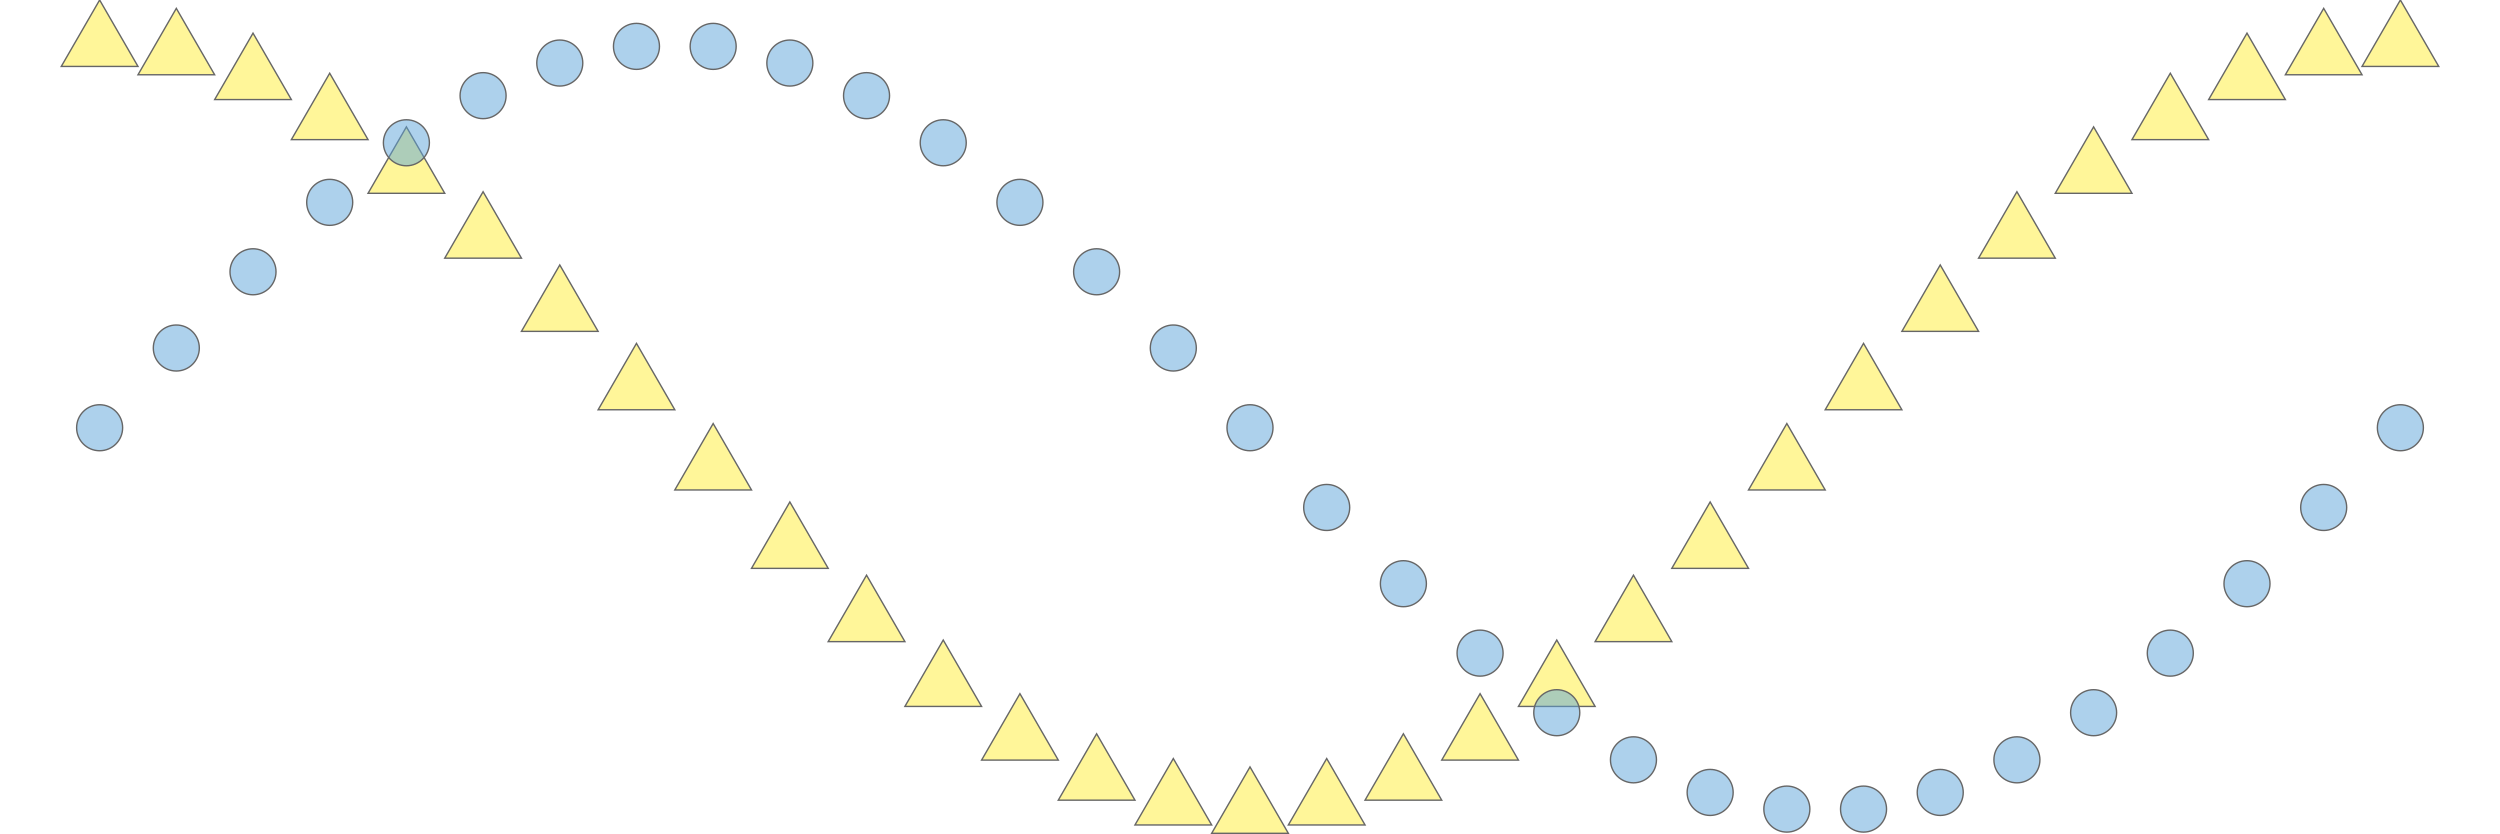
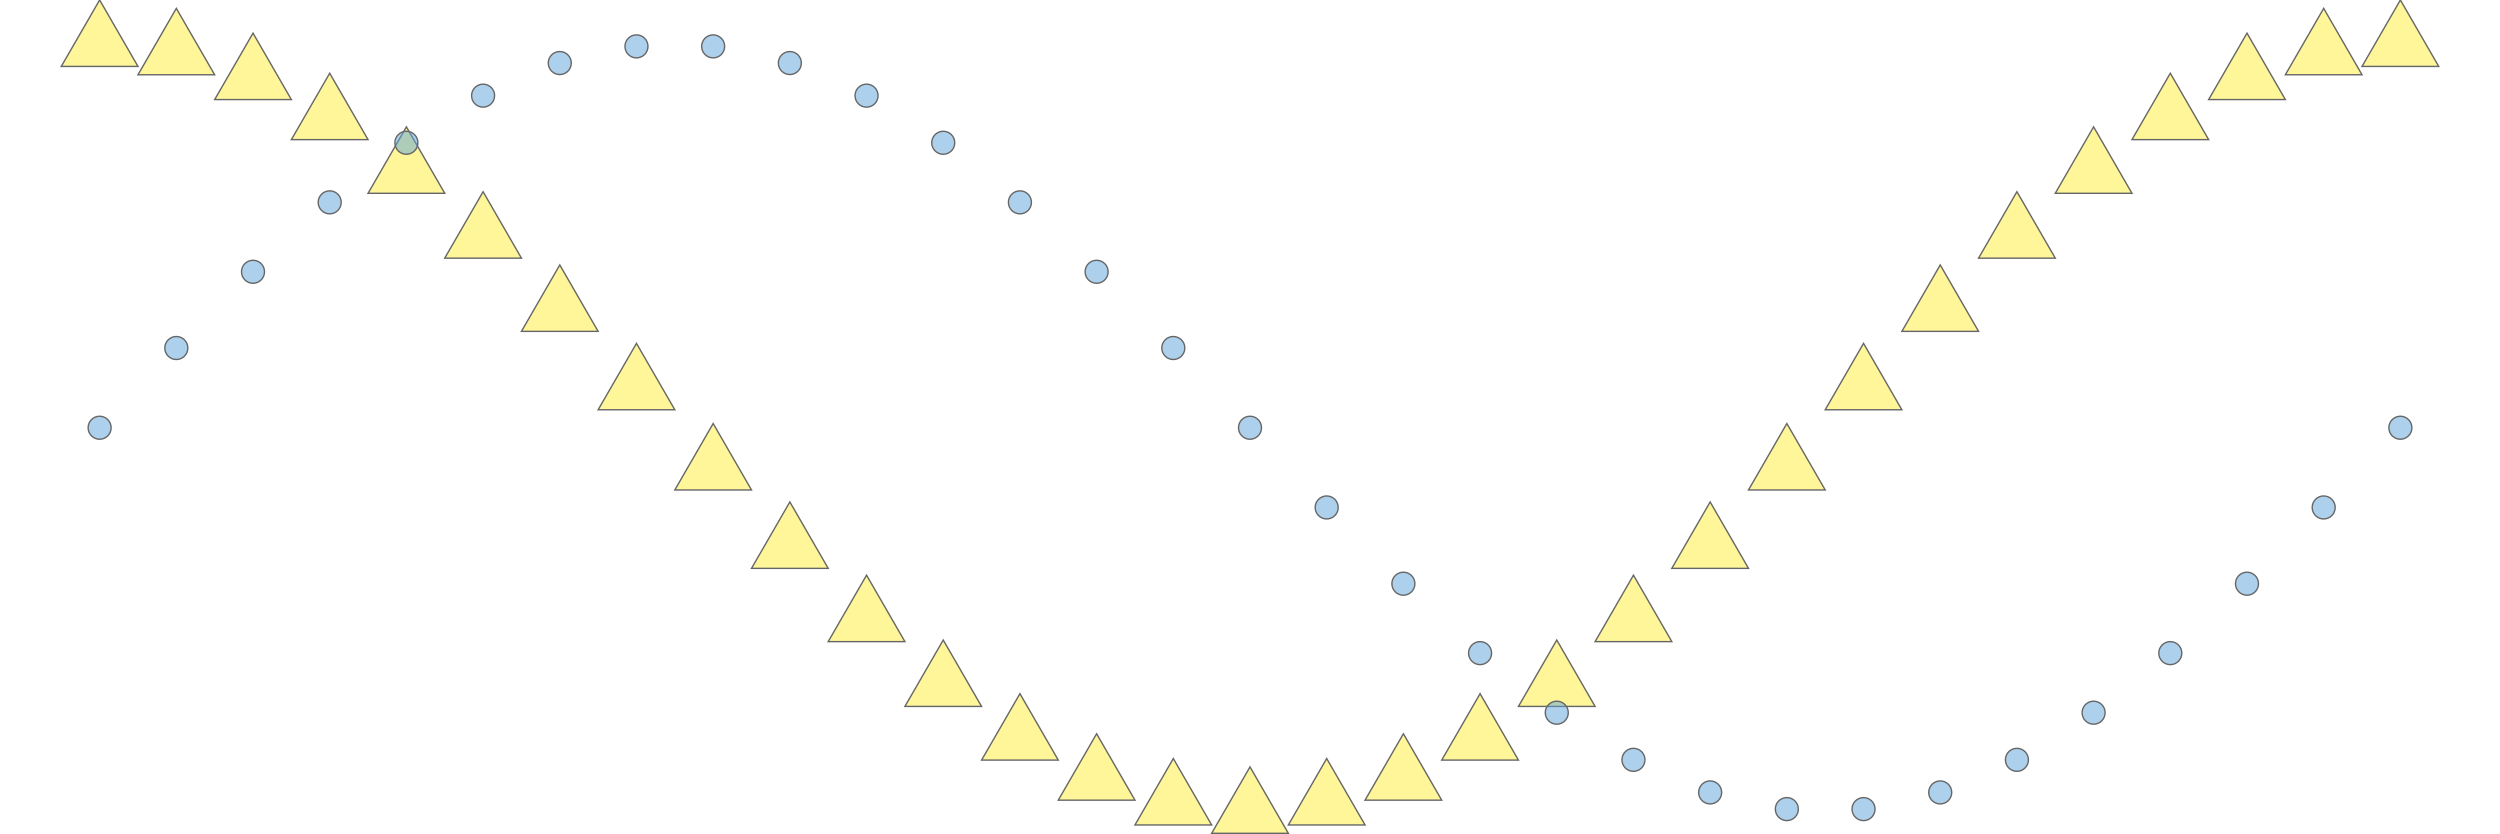
<svg xmlns="http://www.w3.org/2000/svg" height="150" stroke-opacity="1" viewBox="0 0 450 150" font-size="1" width="450" stroke="rgb(0,0,0)" version="1.1">
  <defs />
  <g stroke-linejoin="miter" stroke-opacity="1.0" fill-opacity="0.4" stroke="rgb(102,102,102)" stroke-width="0.253" fill="rgb(255,232,0)" stroke-linecap="butt" stroke-miterlimit="10.0">
    <path d="M 438.97,11.955 l -6.902,-11.955 l -6.902,11.955 Z" />
  </g>
  <g stroke-linejoin="miter" stroke-opacity="1.0" fill-opacity="0.4" stroke="rgb(102,102,102)" stroke-width="0.253" fill="rgb(255,232,0)" stroke-linecap="butt" stroke-miterlimit="10.0">
    <path d="M 425.165,13.463 l -6.902,-11.955 l -6.902,11.955 Z" />
  </g>
  <g stroke-linejoin="miter" stroke-opacity="1.0" fill-opacity="0.4" stroke="rgb(102,102,102)" stroke-width="0.253" fill="rgb(255,232,0)" stroke-linecap="butt" stroke-miterlimit="10.0">
    <path d="M 411.361,17.922 l -6.902,-11.955 l -6.902,11.955 Z" />
  </g>
  <g stroke-linejoin="miter" stroke-opacity="1.0" fill-opacity="0.4" stroke="rgb(102,102,102)" stroke-width="0.253" fill="rgb(255,232,0)" stroke-linecap="butt" stroke-miterlimit="10.0">
    <path d="M 397.556,25.137 l -6.902,-11.955 l -6.902,11.955 Z" />
  </g>
  <g stroke-linejoin="miter" stroke-opacity="1.0" fill-opacity="0.4" stroke="rgb(102,102,102)" stroke-width="0.253" fill="rgb(255,232,0)" stroke-linecap="butt" stroke-miterlimit="10.0">
    <path d="M 383.752,34.792 l -6.902,-11.955 l -6.902,11.955 Z" />
  </g>
  <g stroke-linejoin="miter" stroke-opacity="1.0" fill-opacity="0.4" stroke="rgb(102,102,102)" stroke-width="0.253" fill="rgb(255,232,0)" stroke-linecap="butt" stroke-miterlimit="10.0">
    <path d="M 369.947,46.466 l -6.902,-11.955 l -6.902,11.955 Z" />
  </g>
  <g stroke-linejoin="miter" stroke-opacity="1.0" fill-opacity="0.4" stroke="rgb(102,102,102)" stroke-width="0.253" fill="rgb(255,232,0)" stroke-linecap="butt" stroke-miterlimit="10.0">
    <path d="M 356.143,59.648 l -6.902,-11.955 l -6.902,11.955 Z" />
  </g>
  <g stroke-linejoin="miter" stroke-opacity="1.0" fill-opacity="0.4" stroke="rgb(102,102,102)" stroke-width="0.253" fill="rgb(255,232,0)" stroke-linecap="butt" stroke-miterlimit="10.0">
    <path d="M 342.338,73.763 l -6.902,-11.955 l -6.902,11.955 Z" />
  </g>
  <g stroke-linejoin="miter" stroke-opacity="1.0" fill-opacity="0.4" stroke="rgb(102,102,102)" stroke-width="0.253" fill="rgb(255,232,0)" stroke-linecap="butt" stroke-miterlimit="10.0">
    <path d="M 328.534,88.192 l -6.902,-11.955 l -6.902,11.955 Z" />
  </g>
  <g stroke-linejoin="miter" stroke-opacity="1.0" fill-opacity="0.4" stroke="rgb(102,102,102)" stroke-width="0.253" fill="rgb(255,232,0)" stroke-linecap="butt" stroke-miterlimit="10.0">
    <path d="M 314.729,102.307 l -6.902,-11.955 l -6.902,11.955 Z" />
  </g>
  <g stroke-linejoin="miter" stroke-opacity="1.0" fill-opacity="0.4" stroke="rgb(102,102,102)" stroke-width="0.253" fill="rgb(255,232,0)" stroke-linecap="butt" stroke-miterlimit="10.0">
    <path d="M 300.925,115.489 l -6.902,-11.955 l -6.902,11.955 Z" />
  </g>
  <g stroke-linejoin="miter" stroke-opacity="1.0" fill-opacity="0.4" stroke="rgb(102,102,102)" stroke-width="0.253" fill="rgb(255,232,0)" stroke-linecap="butt" stroke-miterlimit="10.0">
    <path d="M 287.12,127.163 l -6.902,-11.955 l -6.902,11.955 Z" />
  </g>
  <g stroke-linejoin="miter" stroke-opacity="1.0" fill-opacity="0.4" stroke="rgb(102,102,102)" stroke-width="0.253" fill="rgb(255,232,0)" stroke-linecap="butt" stroke-miterlimit="10.0">
    <path d="M 273.316,136.818 l -6.902,-11.955 l -6.902,11.955 Z" />
  </g>
  <g stroke-linejoin="miter" stroke-opacity="1.0" fill-opacity="0.4" stroke="rgb(102,102,102)" stroke-width="0.253" fill="rgb(255,232,0)" stroke-linecap="butt" stroke-miterlimit="10.0">
    <path d="M 259.511,144.033 l -6.902,-11.955 l -6.902,11.955 Z" />
  </g>
  <g stroke-linejoin="miter" stroke-opacity="1.0" fill-opacity="0.4" stroke="rgb(102,102,102)" stroke-width="0.253" fill="rgb(255,232,0)" stroke-linecap="butt" stroke-miterlimit="10.0">
    <path d="M 245.707,148.492 l -6.902,-11.955 l -6.902,11.955 Z" />
  </g>
  <g stroke-linejoin="miter" stroke-opacity="1.0" fill-opacity="0.4" stroke="rgb(102,102,102)" stroke-width="0.253" fill="rgb(255,232,0)" stroke-linecap="butt" stroke-miterlimit="10.0">
    <path d="M 231.902,150 l -6.902,-11.955 l -6.902,11.955 Z" />
  </g>
  <g stroke-linejoin="miter" stroke-opacity="1.0" fill-opacity="0.4" stroke="rgb(102,102,102)" stroke-width="0.253" fill="rgb(255,232,0)" stroke-linecap="butt" stroke-miterlimit="10.0">
    <path d="M 218.098,148.492 l -6.902,-11.955 l -6.902,11.955 Z" />
  </g>
  <g stroke-linejoin="miter" stroke-opacity="1.0" fill-opacity="0.4" stroke="rgb(102,102,102)" stroke-width="0.253" fill="rgb(255,232,0)" stroke-linecap="butt" stroke-miterlimit="10.0">
    <path d="M 204.293,144.033 l -6.902,-11.955 l -6.902,11.955 Z" />
  </g>
  <g stroke-linejoin="miter" stroke-opacity="1.0" fill-opacity="0.4" stroke="rgb(102,102,102)" stroke-width="0.253" fill="rgb(255,232,0)" stroke-linecap="butt" stroke-miterlimit="10.0">
    <path d="M 190.489,136.818 l -6.902,-11.955 l -6.902,11.955 Z" />
  </g>
  <g stroke-linejoin="miter" stroke-opacity="1.0" fill-opacity="0.4" stroke="rgb(102,102,102)" stroke-width="0.253" fill="rgb(255,232,0)" stroke-linecap="butt" stroke-miterlimit="10.0">
    <path d="M 176.684,127.163 l -6.902,-11.955 l -6.902,11.955 Z" />
  </g>
  <g stroke-linejoin="miter" stroke-opacity="1.0" fill-opacity="0.4" stroke="rgb(102,102,102)" stroke-width="0.253" fill="rgb(255,232,0)" stroke-linecap="butt" stroke-miterlimit="10.0">
    <path d="M 162.88,115.489 l -6.902,-11.955 l -6.902,11.955 Z" />
  </g>
  <g stroke-linejoin="miter" stroke-opacity="1.0" fill-opacity="0.4" stroke="rgb(102,102,102)" stroke-width="0.253" fill="rgb(255,232,0)" stroke-linecap="butt" stroke-miterlimit="10.0">
    <path d="M 149.075,102.307 l -6.902,-11.955 l -6.902,11.955 Z" />
  </g>
  <g stroke-linejoin="miter" stroke-opacity="1.0" fill-opacity="0.4" stroke="rgb(102,102,102)" stroke-width="0.253" fill="rgb(255,232,0)" stroke-linecap="butt" stroke-miterlimit="10.0">
    <path d="M 135.271,88.192 l -6.902,-11.955 l -6.902,11.955 Z" />
  </g>
  <g stroke-linejoin="miter" stroke-opacity="1.0" fill-opacity="0.4" stroke="rgb(102,102,102)" stroke-width="0.253" fill="rgb(255,232,0)" stroke-linecap="butt" stroke-miterlimit="10.0">
    <path d="M 121.466,73.763 l -6.902,-11.955 l -6.902,11.955 Z" />
  </g>
  <g stroke-linejoin="miter" stroke-opacity="1.0" fill-opacity="0.4" stroke="rgb(102,102,102)" stroke-width="0.253" fill="rgb(255,232,0)" stroke-linecap="butt" stroke-miterlimit="10.0">
    <path d="M 107.662,59.648 l -6.902,-11.955 l -6.902,11.955 Z" />
  </g>
  <g stroke-linejoin="miter" stroke-opacity="1.0" fill-opacity="0.4" stroke="rgb(102,102,102)" stroke-width="0.253" fill="rgb(255,232,0)" stroke-linecap="butt" stroke-miterlimit="10.0">
    <path d="M 93.857,46.466 l -6.902,-11.955 l -6.902,11.955 Z" />
  </g>
  <g stroke-linejoin="miter" stroke-opacity="1.0" fill-opacity="0.4" stroke="rgb(102,102,102)" stroke-width="0.253" fill="rgb(255,232,0)" stroke-linecap="butt" stroke-miterlimit="10.0">
    <path d="M 80.053,34.792 l -6.902,-11.955 l -6.902,11.955 Z" />
  </g>
  <g stroke-linejoin="miter" stroke-opacity="1.0" fill-opacity="0.4" stroke="rgb(102,102,102)" stroke-width="0.253" fill="rgb(255,232,0)" stroke-linecap="butt" stroke-miterlimit="10.0">
    <path d="M 66.248,25.137 l -6.902,-11.955 l -6.902,11.955 Z" />
  </g>
  <g stroke-linejoin="miter" stroke-opacity="1.0" fill-opacity="0.4" stroke="rgb(102,102,102)" stroke-width="0.253" fill="rgb(255,232,0)" stroke-linecap="butt" stroke-miterlimit="10.0">
    <path d="M 52.444,17.922 l -6.902,-11.955 l -6.902,11.955 Z" />
  </g>
  <g stroke-linejoin="miter" stroke-opacity="1.0" fill-opacity="0.4" stroke="rgb(102,102,102)" stroke-width="0.253" fill="rgb(255,232,0)" stroke-linecap="butt" stroke-miterlimit="10.0">
    <path d="M 38.639,13.463 l -6.902,-11.955 l -6.902,11.955 Z" />
  </g>
  <g stroke-linejoin="miter" stroke-opacity="1.0" fill-opacity="0.4" stroke="rgb(102,102,102)" stroke-width="0.253" fill="rgb(255,232,0)" stroke-linecap="butt" stroke-miterlimit="10.0">
    <path d="M 24.835,11.955 l -6.902,-11.955 l -6.902,11.955 Z" />
  </g>
  <g stroke-linejoin="miter" stroke-opacity="1.0" fill-opacity="0.5" stroke="rgb(102,102,102)" stroke-width="0.253" fill="rgb(93,165,218)" stroke-linecap="butt" stroke-miterlimit="10.0">
-     <path d="M 436.209,76.993 c 0,-2.287 -1.854,-4.141 -4.141 -4.141c -2.287,-0 -4.141,1.854 -4.141 4.141c -0,2.287 1.854,4.141 4.141 4.141c 2.287,0 4.141,-1.854 4.141 -4.141Z" />
+     <path d="M 434.138,76.993 c 0,-1.144 -0.927,-2.071 -2.071 -2.071c -1.144,-0 -2.071,0.927 -2.071 2.071c -0,1.144 0.927,2.071 2.071 2.071c 1.144,0 2.071,-0.927 2.071 -2.071Z" />
  </g>
  <g stroke-linejoin="miter" stroke-opacity="1.0" fill-opacity="0.5" stroke="rgb(102,102,102)" stroke-width="0.253" fill="rgb(93,165,218)" stroke-linecap="butt" stroke-miterlimit="10.0">
-     <path d="M 422.404,91.343 c 0,-2.287 -1.854,-4.141 -4.141 -4.141c -2.287,-0 -4.141,1.854 -4.141 4.141c -0,2.287 1.854,4.141 4.141 4.141c 2.287,0 4.141,-1.854 4.141 -4.141Z" />
+     <path d="M 420.334,91.343 c 0,-1.144 -0.927,-2.071 -2.071 -2.071c -1.144,-0 -2.071,0.927 -2.071 2.071c -0,1.144 0.927,2.071 2.071 2.071c 1.144,0 2.071,-0.927 2.071 -2.071Z" />
  </g>
  <g stroke-linejoin="miter" stroke-opacity="1.0" fill-opacity="0.5" stroke="rgb(102,102,102)" stroke-width="0.253" fill="rgb(93,165,218)" stroke-linecap="butt" stroke-miterlimit="10.0">
-     <path d="M 408.6,105.067 c 0,-2.287 -1.854,-4.141 -4.141 -4.141c -2.287,-0 -4.141,1.854 -4.141 4.141c -0,2.287 1.854,4.141 4.141 4.141c 2.287,0 4.141,-1.854 4.141 -4.141Z" />
+     <path d="M 406.529,105.067 c 0,-1.144 -0.927,-2.071 -2.071 -2.071c -1.144,-0 -2.071,0.927 -2.071 2.071c -0,1.144 0.927,2.071 2.071 2.071c 1.144,0 2.071,-0.927 2.071 -2.071Z" />
  </g>
  <g stroke-linejoin="miter" stroke-opacity="1.0" fill-opacity="0.5" stroke="rgb(102,102,102)" stroke-width="0.253" fill="rgb(93,165,218)" stroke-linecap="butt" stroke-miterlimit="10.0">
-     <path d="M 394.795,117.563 c 0,-2.287 -1.854,-4.141 -4.141 -4.141c -2.287,-0 -4.141,1.854 -4.141 4.141c -0,2.287 1.854,4.141 4.141 4.141c 2.287,0 4.141,-1.854 4.141 -4.141Z" />
+     <path d="M 392.725,117.563 c 0,-1.144 -0.927,-2.071 -2.071 -2.071c -1.144,-0 -2.071,0.927 -2.071 2.071c -0,1.144 0.927,2.071 2.071 2.071c 1.144,0 2.071,-0.927 2.071 -2.071Z" />
  </g>
  <g stroke-linejoin="miter" stroke-opacity="1.0" fill-opacity="0.5" stroke="rgb(102,102,102)" stroke-width="0.253" fill="rgb(93,165,218)" stroke-linecap="butt" stroke-miterlimit="10.0">
-     <path d="M 380.991,128.286 c 0,-2.287 -1.854,-4.141 -4.141 -4.141c -2.287,-0 -4.141,1.854 -4.141 4.141c -0,2.287 1.854,4.141 4.141 4.141c 2.287,0 4.141,-1.854 4.141 -4.141Z" />
+     <path d="M 378.92,128.286 c 0,-1.144 -0.927,-2.071 -2.071 -2.071c -1.144,-0 -2.071,0.927 -2.071 2.071c -0,1.144 0.927,2.071 2.071 2.071c 1.144,0 2.071,-0.927 2.071 -2.071Z" />
  </g>
  <g stroke-linejoin="miter" stroke-opacity="1.0" fill-opacity="0.5" stroke="rgb(102,102,102)" stroke-width="0.253" fill="rgb(93,165,218)" stroke-linecap="butt" stroke-miterlimit="10.0">
-     <path d="M 367.186,136.768 c 0,-2.287 -1.854,-4.141 -4.141 -4.141c -2.287,-0 -4.141,1.854 -4.141 4.141c -0,2.287 1.854,4.141 4.141 4.141c 2.287,0 4.141,-1.854 4.141 -4.141Z" />
+     <path d="M 365.116,136.768 c 0,-1.144 -0.927,-2.071 -2.071 -2.071c -1.144,-0 -2.071,0.927 -2.071 2.071c -0,1.144 0.927,2.071 2.071 2.071c 1.144,0 2.071,-0.927 2.071 -2.071Z" />
  </g>
  <g stroke-linejoin="miter" stroke-opacity="1.0" fill-opacity="0.5" stroke="rgb(102,102,102)" stroke-width="0.253" fill="rgb(93,165,218)" stroke-linecap="butt" stroke-miterlimit="10.0">
-     <path d="M 353.382,142.637 c 0,-2.287 -1.854,-4.141 -4.141 -4.141c -2.287,-0 -4.141,1.854 -4.141 4.141c -0,2.287 1.854,4.141 4.141 4.141c 2.287,0 4.141,-1.854 4.141 -4.141Z" />
+     <path d="M 351.311,142.637 c 0,-1.144 -0.927,-2.071 -2.071 -2.071c -1.144,-0 -2.071,0.927 -2.071 2.071c -0,1.144 0.927,2.071 2.071 2.071c 1.144,0 2.071,-0.927 2.071 -2.071Z" />
  </g>
  <g stroke-linejoin="miter" stroke-opacity="1.0" fill-opacity="0.5" stroke="rgb(102,102,102)" stroke-width="0.253" fill="rgb(93,165,218)" stroke-linecap="butt" stroke-miterlimit="10.0">
-     <path d="M 339.577,145.637 c 0,-2.287 -1.854,-4.141 -4.141 -4.141c -2.287,-0 -4.141,1.854 -4.141 4.141c -0,2.287 1.854,4.141 4.141 4.141c 2.287,0 4.141,-1.854 4.141 -4.141Z" />
+     <path d="M 337.507,145.637 c 0,-1.144 -0.927,-2.071 -2.071 -2.071c -1.144,-0 -2.071,0.927 -2.071 2.071c -0,1.144 0.927,2.071 2.071 2.071c 1.144,0 2.071,-0.927 2.071 -2.071Z" />
  </g>
  <g stroke-linejoin="miter" stroke-opacity="1.0" fill-opacity="0.5" stroke="rgb(102,102,102)" stroke-width="0.253" fill="rgb(93,165,218)" stroke-linecap="butt" stroke-miterlimit="10.0">
-     <path d="M 325.773,145.637 c 0,-2.287 -1.854,-4.141 -4.141 -4.141c -2.287,-0 -4.141,1.854 -4.141 4.141c -0,2.287 1.854,4.141 4.141 4.141c 2.287,0 4.141,-1.854 4.141 -4.141Z" />
+     <path d="M 323.702,145.637 c 0,-1.144 -0.927,-2.071 -2.071 -2.071c -1.144,-0 -2.071,0.927 -2.071 2.071c -0,1.144 0.927,2.071 2.071 2.071c 1.144,0 2.071,-0.927 2.071 -2.071Z" />
  </g>
  <g stroke-linejoin="miter" stroke-opacity="1.0" fill-opacity="0.5" stroke="rgb(102,102,102)" stroke-width="0.253" fill="rgb(93,165,218)" stroke-linecap="butt" stroke-miterlimit="10.0">
-     <path d="M 311.968,142.637 c 0,-2.287 -1.854,-4.141 -4.141 -4.141c -2.287,-0 -4.141,1.854 -4.141 4.141c -0,2.287 1.854,4.141 4.141 4.141c 2.287,0 4.141,-1.854 4.141 -4.141Z" />
+     <path d="M 309.898,142.637 c 0,-1.144 -0.927,-2.071 -2.071 -2.071c -1.144,-0 -2.071,0.927 -2.071 2.071c -0,1.144 0.927,2.071 2.071 2.071c 1.144,0 2.071,-0.927 2.071 -2.071Z" />
  </g>
  <g stroke-linejoin="miter" stroke-opacity="1.0" fill-opacity="0.5" stroke="rgb(102,102,102)" stroke-width="0.253" fill="rgb(93,165,218)" stroke-linecap="butt" stroke-miterlimit="10.0">
-     <path d="M 298.164,136.768 c 0,-2.287 -1.854,-4.141 -4.141 -4.141c -2.287,-0 -4.141,1.854 -4.141 4.141c -0,2.287 1.854,4.141 4.141 4.141c 2.287,0 4.141,-1.854 4.141 -4.141Z" />
+     <path d="M 296.093,136.768 c 0,-1.144 -0.927,-2.071 -2.071 -2.071c -1.144,-0 -2.071,0.927 -2.071 2.071c -0,1.144 0.927,2.071 2.071 2.071c 1.144,0 2.071,-0.927 2.071 -2.071Z" />
  </g>
  <g stroke-linejoin="miter" stroke-opacity="1.0" fill-opacity="0.5" stroke="rgb(102,102,102)" stroke-width="0.253" fill="rgb(93,165,218)" stroke-linecap="butt" stroke-miterlimit="10.0">
-     <path d="M 284.359,128.286 c 0,-2.287 -1.854,-4.141 -4.141 -4.141c -2.287,-0 -4.141,1.854 -4.141 4.141c -0,2.287 1.854,4.141 4.141 4.141c 2.287,0 4.141,-1.854 4.141 -4.141Z" />
+     <path d="M 282.289,128.286 c 0,-1.144 -0.927,-2.071 -2.071 -2.071c -1.144,-0 -2.071,0.927 -2.071 2.071c -0,1.144 0.927,2.071 2.071 2.071c 1.144,0 2.071,-0.927 2.071 -2.071Z" />
  </g>
  <g stroke-linejoin="miter" stroke-opacity="1.0" fill-opacity="0.5" stroke="rgb(102,102,102)" stroke-width="0.253" fill="rgb(93,165,218)" stroke-linecap="butt" stroke-miterlimit="10.0">
-     <path d="M 270.555,117.563 c 0,-2.287 -1.854,-4.141 -4.141 -4.141c -2.287,-0 -4.141,1.854 -4.141 4.141c -0,2.287 1.854,4.141 4.141 4.141c 2.287,0 4.141,-1.854 4.141 -4.141Z" />
+     <path d="M 268.484,117.563 c 0,-1.144 -0.927,-2.071 -2.071 -2.071c -1.144,-0 -2.071,0.927 -2.071 2.071c -0,1.144 0.927,2.071 2.071 2.071c 1.144,0 2.071,-0.927 2.071 -2.071Z" />
  </g>
  <g stroke-linejoin="miter" stroke-opacity="1.0" fill-opacity="0.5" stroke="rgb(102,102,102)" stroke-width="0.253" fill="rgb(93,165,218)" stroke-linecap="butt" stroke-miterlimit="10.0">
-     <path d="M 256.75,105.067 c 0,-2.287 -1.854,-4.141 -4.141 -4.141c -2.287,-0 -4.141,1.854 -4.141 4.141c -0,2.287 1.854,4.141 4.141 4.141c 2.287,0 4.141,-1.854 4.141 -4.141Z" />
+     <path d="M 254.68,105.067 c 0,-1.144 -0.927,-2.071 -2.071 -2.071c -1.144,-0 -2.071,0.927 -2.071 2.071c -0,1.144 0.927,2.071 2.071 2.071c 1.144,0 2.071,-0.927 2.071 -2.071Z" />
  </g>
  <g stroke-linejoin="miter" stroke-opacity="1.0" fill-opacity="0.5" stroke="rgb(102,102,102)" stroke-width="0.253" fill="rgb(93,165,218)" stroke-linecap="butt" stroke-miterlimit="10.0">
-     <path d="M 242.946,91.343 c 0,-2.287 -1.854,-4.141 -4.141 -4.141c -2.287,-0 -4.141,1.854 -4.141 4.141c -0,2.287 1.854,4.141 4.141 4.141c 2.287,0 4.141,-1.854 4.141 -4.141Z" />
+     <path d="M 240.875,91.343 c 0,-1.144 -0.927,-2.071 -2.071 -2.071c -1.144,-0 -2.071,0.927 -2.071 2.071c -0,1.144 0.927,2.071 2.071 2.071c 1.144,0 2.071,-0.927 2.071 -2.071Z" />
  </g>
  <g stroke-linejoin="miter" stroke-opacity="1.0" fill-opacity="0.5" stroke="rgb(102,102,102)" stroke-width="0.253" fill="rgb(93,165,218)" stroke-linecap="butt" stroke-miterlimit="10.0">
-     <path d="M 229.141,76.993 c 0,-2.287 -1.854,-4.141 -4.141 -4.141c -2.287,-0 -4.141,1.854 -4.141 4.141c -0,2.287 1.854,4.141 4.141 4.141c 2.287,0 4.141,-1.854 4.141 -4.141Z" />
+     <path d="M 227.071,76.993 c 0,-1.144 -0.927,-2.071 -2.071 -2.071c -1.144,-0 -2.071,0.927 -2.071 2.071c -0,1.144 0.927,2.071 2.071 2.071c 1.144,0 2.071,-0.927 2.071 -2.071Z" />
  </g>
  <g stroke-linejoin="miter" stroke-opacity="1.0" fill-opacity="0.5" stroke="rgb(102,102,102)" stroke-width="0.253" fill="rgb(93,165,218)" stroke-linecap="butt" stroke-miterlimit="10.0">
-     <path d="M 215.337,62.642 c 0,-2.287 -1.854,-4.141 -4.141 -4.141c -2.287,-0 -4.141,1.854 -4.141 4.141c -0,2.287 1.854,4.141 4.141 4.141c 2.287,0 4.141,-1.854 4.141 -4.141Z" />
+     <path d="M 213.266,62.642 c 0,-1.144 -0.927,-2.071 -2.071 -2.071c -1.144,-0 -2.071,0.927 -2.071 2.071c -0,1.144 0.927,2.071 2.071 2.071c 1.144,0 2.071,-0.927 2.071 -2.071Z" />
  </g>
  <g stroke-linejoin="miter" stroke-opacity="1.0" fill-opacity="0.5" stroke="rgb(102,102,102)" stroke-width="0.253" fill="rgb(93,165,218)" stroke-linecap="butt" stroke-miterlimit="10.0">
-     <path d="M 201.532,48.919 c 0,-2.287 -1.854,-4.141 -4.141 -4.141c -2.287,-0 -4.141,1.854 -4.141 4.141c -0,2.287 1.854,4.141 4.141 4.141c 2.287,0 4.141,-1.854 4.141 -4.141Z" />
+     <path d="M 199.462,48.919 c 0,-1.144 -0.927,-2.071 -2.071 -2.071c -1.144,-0 -2.071,0.927 -2.071 2.071c -0,1.144 0.927,2.071 2.071 2.071c 1.144,0 2.071,-0.927 2.071 -2.071Z" />
  </g>
  <g stroke-linejoin="miter" stroke-opacity="1.0" fill-opacity="0.5" stroke="rgb(102,102,102)" stroke-width="0.253" fill="rgb(93,165,218)" stroke-linecap="butt" stroke-miterlimit="10.0">
-     <path d="M 187.728,36.422 c 0,-2.287 -1.854,-4.141 -4.141 -4.141c -2.287,-0 -4.141,1.854 -4.141 4.141c -0,2.287 1.854,4.141 4.141 4.141c 2.287,0 4.141,-1.854 4.141 -4.141Z" />
+     <path d="M 185.657,36.422 c 0,-1.144 -0.927,-2.071 -2.071 -2.071c -1.144,-0 -2.071,0.927 -2.071 2.071c -0,1.144 0.927,2.071 2.071 2.071c 1.144,0 2.071,-0.927 2.071 -2.071Z" />
  </g>
  <g stroke-linejoin="miter" stroke-opacity="1.0" fill-opacity="0.5" stroke="rgb(102,102,102)" stroke-width="0.253" fill="rgb(93,165,218)" stroke-linecap="butt" stroke-miterlimit="10.0">
-     <path d="M 173.923,25.699 c 0,-2.287 -1.854,-4.141 -4.141 -4.141c -2.287,-0 -4.141,1.854 -4.141 4.141c -0,2.287 1.854,4.141 4.141 4.141c 2.287,0 4.141,-1.854 4.141 -4.141Z" />
+     <path d="M 171.853,25.699 c 0,-1.144 -0.927,-2.071 -2.071 -2.071c -1.144,-0 -2.071,0.927 -2.071 2.071c -0,1.144 0.927,2.071 2.071 2.071c 1.144,0 2.071,-0.927 2.071 -2.071Z" />
  </g>
  <g stroke-linejoin="miter" stroke-opacity="1.0" fill-opacity="0.5" stroke="rgb(102,102,102)" stroke-width="0.253" fill="rgb(93,165,218)" stroke-linecap="butt" stroke-miterlimit="10.0">
-     <path d="M 160.119,17.217 c 0,-2.287 -1.854,-4.141 -4.141 -4.141c -2.287,-0 -4.141,1.854 -4.141 4.141c -0,2.287 1.854,4.141 4.141 4.141c 2.287,0 4.141,-1.854 4.141 -4.141Z" />
+     <path d="M 158.048,17.217 c 0,-1.144 -0.927,-2.071 -2.071 -2.071c -1.144,-0 -2.071,0.927 -2.071 2.071c -0,1.144 0.927,2.071 2.071 2.071c 1.144,0 2.071,-0.927 2.071 -2.071Z" />
  </g>
  <g stroke-linejoin="miter" stroke-opacity="1.0" fill-opacity="0.5" stroke="rgb(102,102,102)" stroke-width="0.253" fill="rgb(93,165,218)" stroke-linecap="butt" stroke-miterlimit="10.0">
-     <path d="M 146.314,11.348 c 0,-2.287 -1.854,-4.141 -4.141 -4.141c -2.287,-0 -4.141,1.854 -4.141 4.141c -0,2.287 1.854,4.141 4.141 4.141c 2.287,0 4.141,-1.854 4.141 -4.141Z" />
+     <path d="M 144.244,11.348 c 0,-1.144 -0.927,-2.071 -2.071 -2.071c -1.144,-0 -2.071,0.927 -2.071 2.071c -0,1.144 0.927,2.071 2.071 2.071c 1.144,0 2.071,-0.927 2.071 -2.071Z" />
  </g>
  <g stroke-linejoin="miter" stroke-opacity="1.0" fill-opacity="0.5" stroke="rgb(102,102,102)" stroke-width="0.253" fill="rgb(93,165,218)" stroke-linecap="butt" stroke-miterlimit="10.0">
-     <path d="M 132.51,8.348 c 0,-2.287 -1.854,-4.141 -4.141 -4.141c -2.287,-0 -4.141,1.854 -4.141 4.141c -0,2.287 1.854,4.141 4.141 4.141c 2.287,0 4.141,-1.854 4.141 -4.141Z" />
+     <path d="M 130.439,8.348 c 0,-1.144 -0.927,-2.071 -2.071 -2.071c -1.144,-0 -2.071,0.927 -2.071 2.071c -0,1.144 0.927,2.071 2.071 2.071c 1.144,0 2.071,-0.927 2.071 -2.071Z" />
  </g>
  <g stroke-linejoin="miter" stroke-opacity="1.0" fill-opacity="0.5" stroke="rgb(102,102,102)" stroke-width="0.253" fill="rgb(93,165,218)" stroke-linecap="butt" stroke-miterlimit="10.0">
-     <path d="M 118.705,8.348 c 0,-2.287 -1.854,-4.141 -4.141 -4.141c -2.287,-0 -4.141,1.854 -4.141 4.141c -0,2.287 1.854,4.141 4.141 4.141c 2.287,0 4.141,-1.854 4.141 -4.141Z" />
+     <path d="M 116.635,8.348 c 0,-1.144 -0.927,-2.071 -2.071 -2.071c -1.144,-0 -2.071,0.927 -2.071 2.071c -0,1.144 0.927,2.071 2.071 2.071c 1.144,0 2.071,-0.927 2.071 -2.071Z" />
  </g>
  <g stroke-linejoin="miter" stroke-opacity="1.0" fill-opacity="0.5" stroke="rgb(102,102,102)" stroke-width="0.253" fill="rgb(93,165,218)" stroke-linecap="butt" stroke-miterlimit="10.0">
-     <path d="M 104.901,11.348 c 0,-2.287 -1.854,-4.141 -4.141 -4.141c -2.287,-0 -4.141,1.854 -4.141 4.141c -0,2.287 1.854,4.141 4.141 4.141c 2.287,0 4.141,-1.854 4.141 -4.141Z" />
+     <path d="M 102.83,11.348 c 0,-1.144 -0.927,-2.071 -2.071 -2.071c -1.144,-0 -2.071,0.927 -2.071 2.071c -0,1.144 0.927,2.071 2.071 2.071c 1.144,0 2.071,-0.927 2.071 -2.071Z" />
  </g>
  <g stroke-linejoin="miter" stroke-opacity="1.0" fill-opacity="0.5" stroke="rgb(102,102,102)" stroke-width="0.253" fill="rgb(93,165,218)" stroke-linecap="butt" stroke-miterlimit="10.0">
-     <path d="M 91.096,17.217 c 0,-2.287 -1.854,-4.141 -4.141 -4.141c -2.287,-0 -4.141,1.854 -4.141 4.141c -0,2.287 1.854,4.141 4.141 4.141c 2.287,0 4.141,-1.854 4.141 -4.141Z" />
+     <path d="M 89.026,17.217 c 0,-1.144 -0.927,-2.071 -2.071 -2.071c -1.144,-0 -2.071,0.927 -2.071 2.071c -0,1.144 0.927,2.071 2.071 2.071c 1.144,0 2.071,-0.927 2.071 -2.071Z" />
  </g>
  <g stroke-linejoin="miter" stroke-opacity="1.0" fill-opacity="0.5" stroke="rgb(102,102,102)" stroke-width="0.253" fill="rgb(93,165,218)" stroke-linecap="butt" stroke-miterlimit="10.0">
-     <path d="M 77.292,25.699 c 0,-2.287 -1.854,-4.141 -4.141 -4.141c -2.287,-0 -4.141,1.854 -4.141 4.141c -0,2.287 1.854,4.141 4.141 4.141c 2.287,0 4.141,-1.854 4.141 -4.141Z" />
+     <path d="M 75.221,25.699 c 0,-1.144 -0.927,-2.071 -2.071 -2.071c -1.144,-0 -2.071,0.927 -2.071 2.071c -0,1.144 0.927,2.071 2.071 2.071c 1.144,0 2.071,-0.927 2.071 -2.071Z" />
  </g>
  <g stroke-linejoin="miter" stroke-opacity="1.0" fill-opacity="0.5" stroke="rgb(102,102,102)" stroke-width="0.253" fill="rgb(93,165,218)" stroke-linecap="butt" stroke-miterlimit="10.0">
-     <path d="M 63.487,36.422 c 0,-2.287 -1.854,-4.141 -4.141 -4.141c -2.287,-0 -4.141,1.854 -4.141 4.141c -0,2.287 1.854,4.141 4.141 4.141c 2.287,0 4.141,-1.854 4.141 -4.141Z" />
+     <path d="M 61.417,36.422 c 0,-1.144 -0.927,-2.071 -2.071 -2.071c -1.144,-0 -2.071,0.927 -2.071 2.071c -0,1.144 0.927,2.071 2.071 2.071c 1.144,0 2.071,-0.927 2.071 -2.071Z" />
  </g>
  <g stroke-linejoin="miter" stroke-opacity="1.0" fill-opacity="0.5" stroke="rgb(102,102,102)" stroke-width="0.253" fill="rgb(93,165,218)" stroke-linecap="butt" stroke-miterlimit="10.0">
-     <path d="M 49.683,48.919 c 0,-2.287 -1.854,-4.141 -4.141 -4.141c -2.287,-0 -4.141,1.854 -4.141 4.141c -0,2.287 1.854,4.141 4.141 4.141c 2.287,0 4.141,-1.854 4.141 -4.141Z" />
+     <path d="M 47.612,48.919 c 0,-1.144 -0.927,-2.071 -2.071 -2.071c -1.144,-0 -2.071,0.927 -2.071 2.071c -0,1.144 0.927,2.071 2.071 2.071c 1.144,0 2.071,-0.927 2.071 -2.071Z" />
  </g>
  <g stroke-linejoin="miter" stroke-opacity="1.0" fill-opacity="0.5" stroke="rgb(102,102,102)" stroke-width="0.253" fill="rgb(93,165,218)" stroke-linecap="butt" stroke-miterlimit="10.0">
-     <path d="M 35.878,62.642 c 0,-2.287 -1.854,-4.141 -4.141 -4.141c -2.287,-0 -4.141,1.854 -4.141 4.141c -0,2.287 1.854,4.141 4.141 4.141c 2.287,0 4.141,-1.854 4.141 -4.141Z" />
+     <path d="M 33.808,62.642 c 0,-1.144 -0.927,-2.071 -2.071 -2.071c -1.144,-0 -2.071,0.927 -2.071 2.071c -0,1.144 0.927,2.071 2.071 2.071c 1.144,0 2.071,-0.927 2.071 -2.071Z" />
  </g>
  <g stroke-linejoin="miter" stroke-opacity="1.0" fill-opacity="0.5" stroke="rgb(102,102,102)" stroke-width="0.253" fill="rgb(93,165,218)" stroke-linecap="butt" stroke-miterlimit="10.0">
-     <path d="M 22.074,76.993 c 0,-2.287 -1.854,-4.141 -4.141 -4.141c -2.287,-0 -4.141,1.854 -4.141 4.141c -0,2.287 1.854,4.141 4.141 4.141c 2.287,0 4.141,-1.854 4.141 -4.141Z" />
+     <path d="M 20.003,76.993 c 0,-1.144 -0.927,-2.071 -2.071 -2.071c -1.144,-0 -2.071,0.927 -2.071 2.071c -0,1.144 0.927,2.071 2.071 2.071c 1.144,0 2.071,-0.927 2.071 -2.071Z" />
  </g>
</svg>
